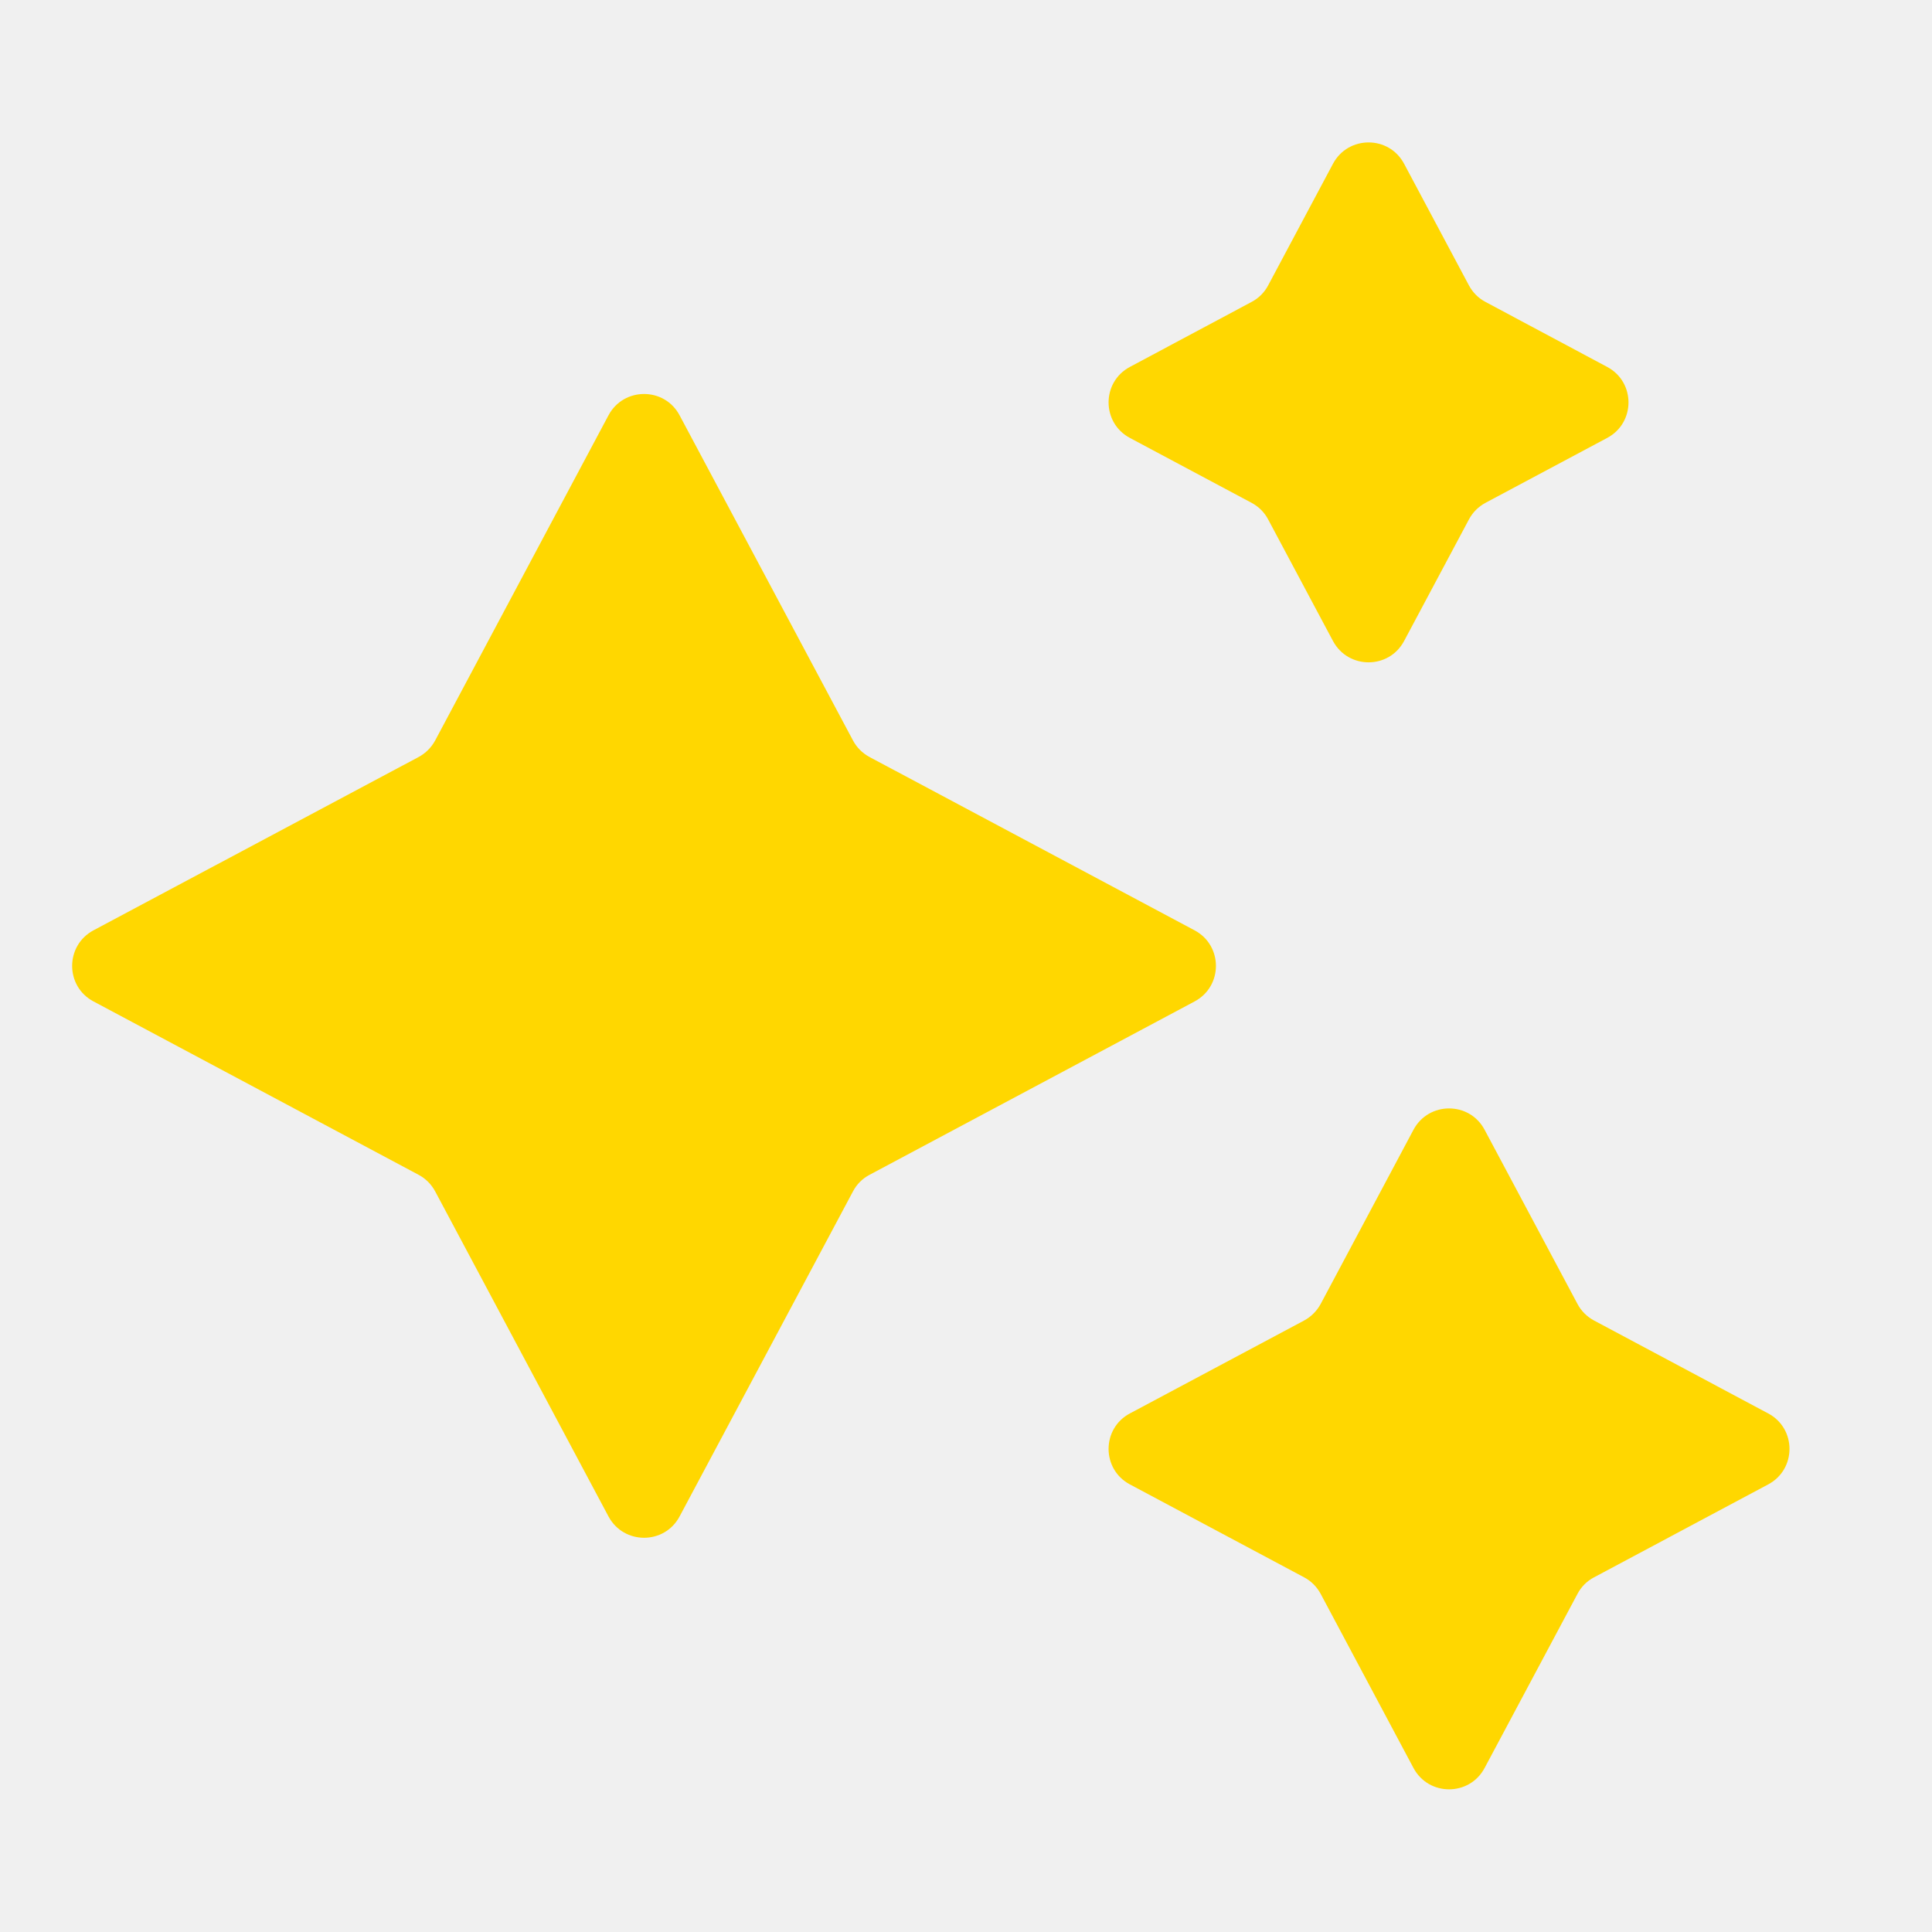
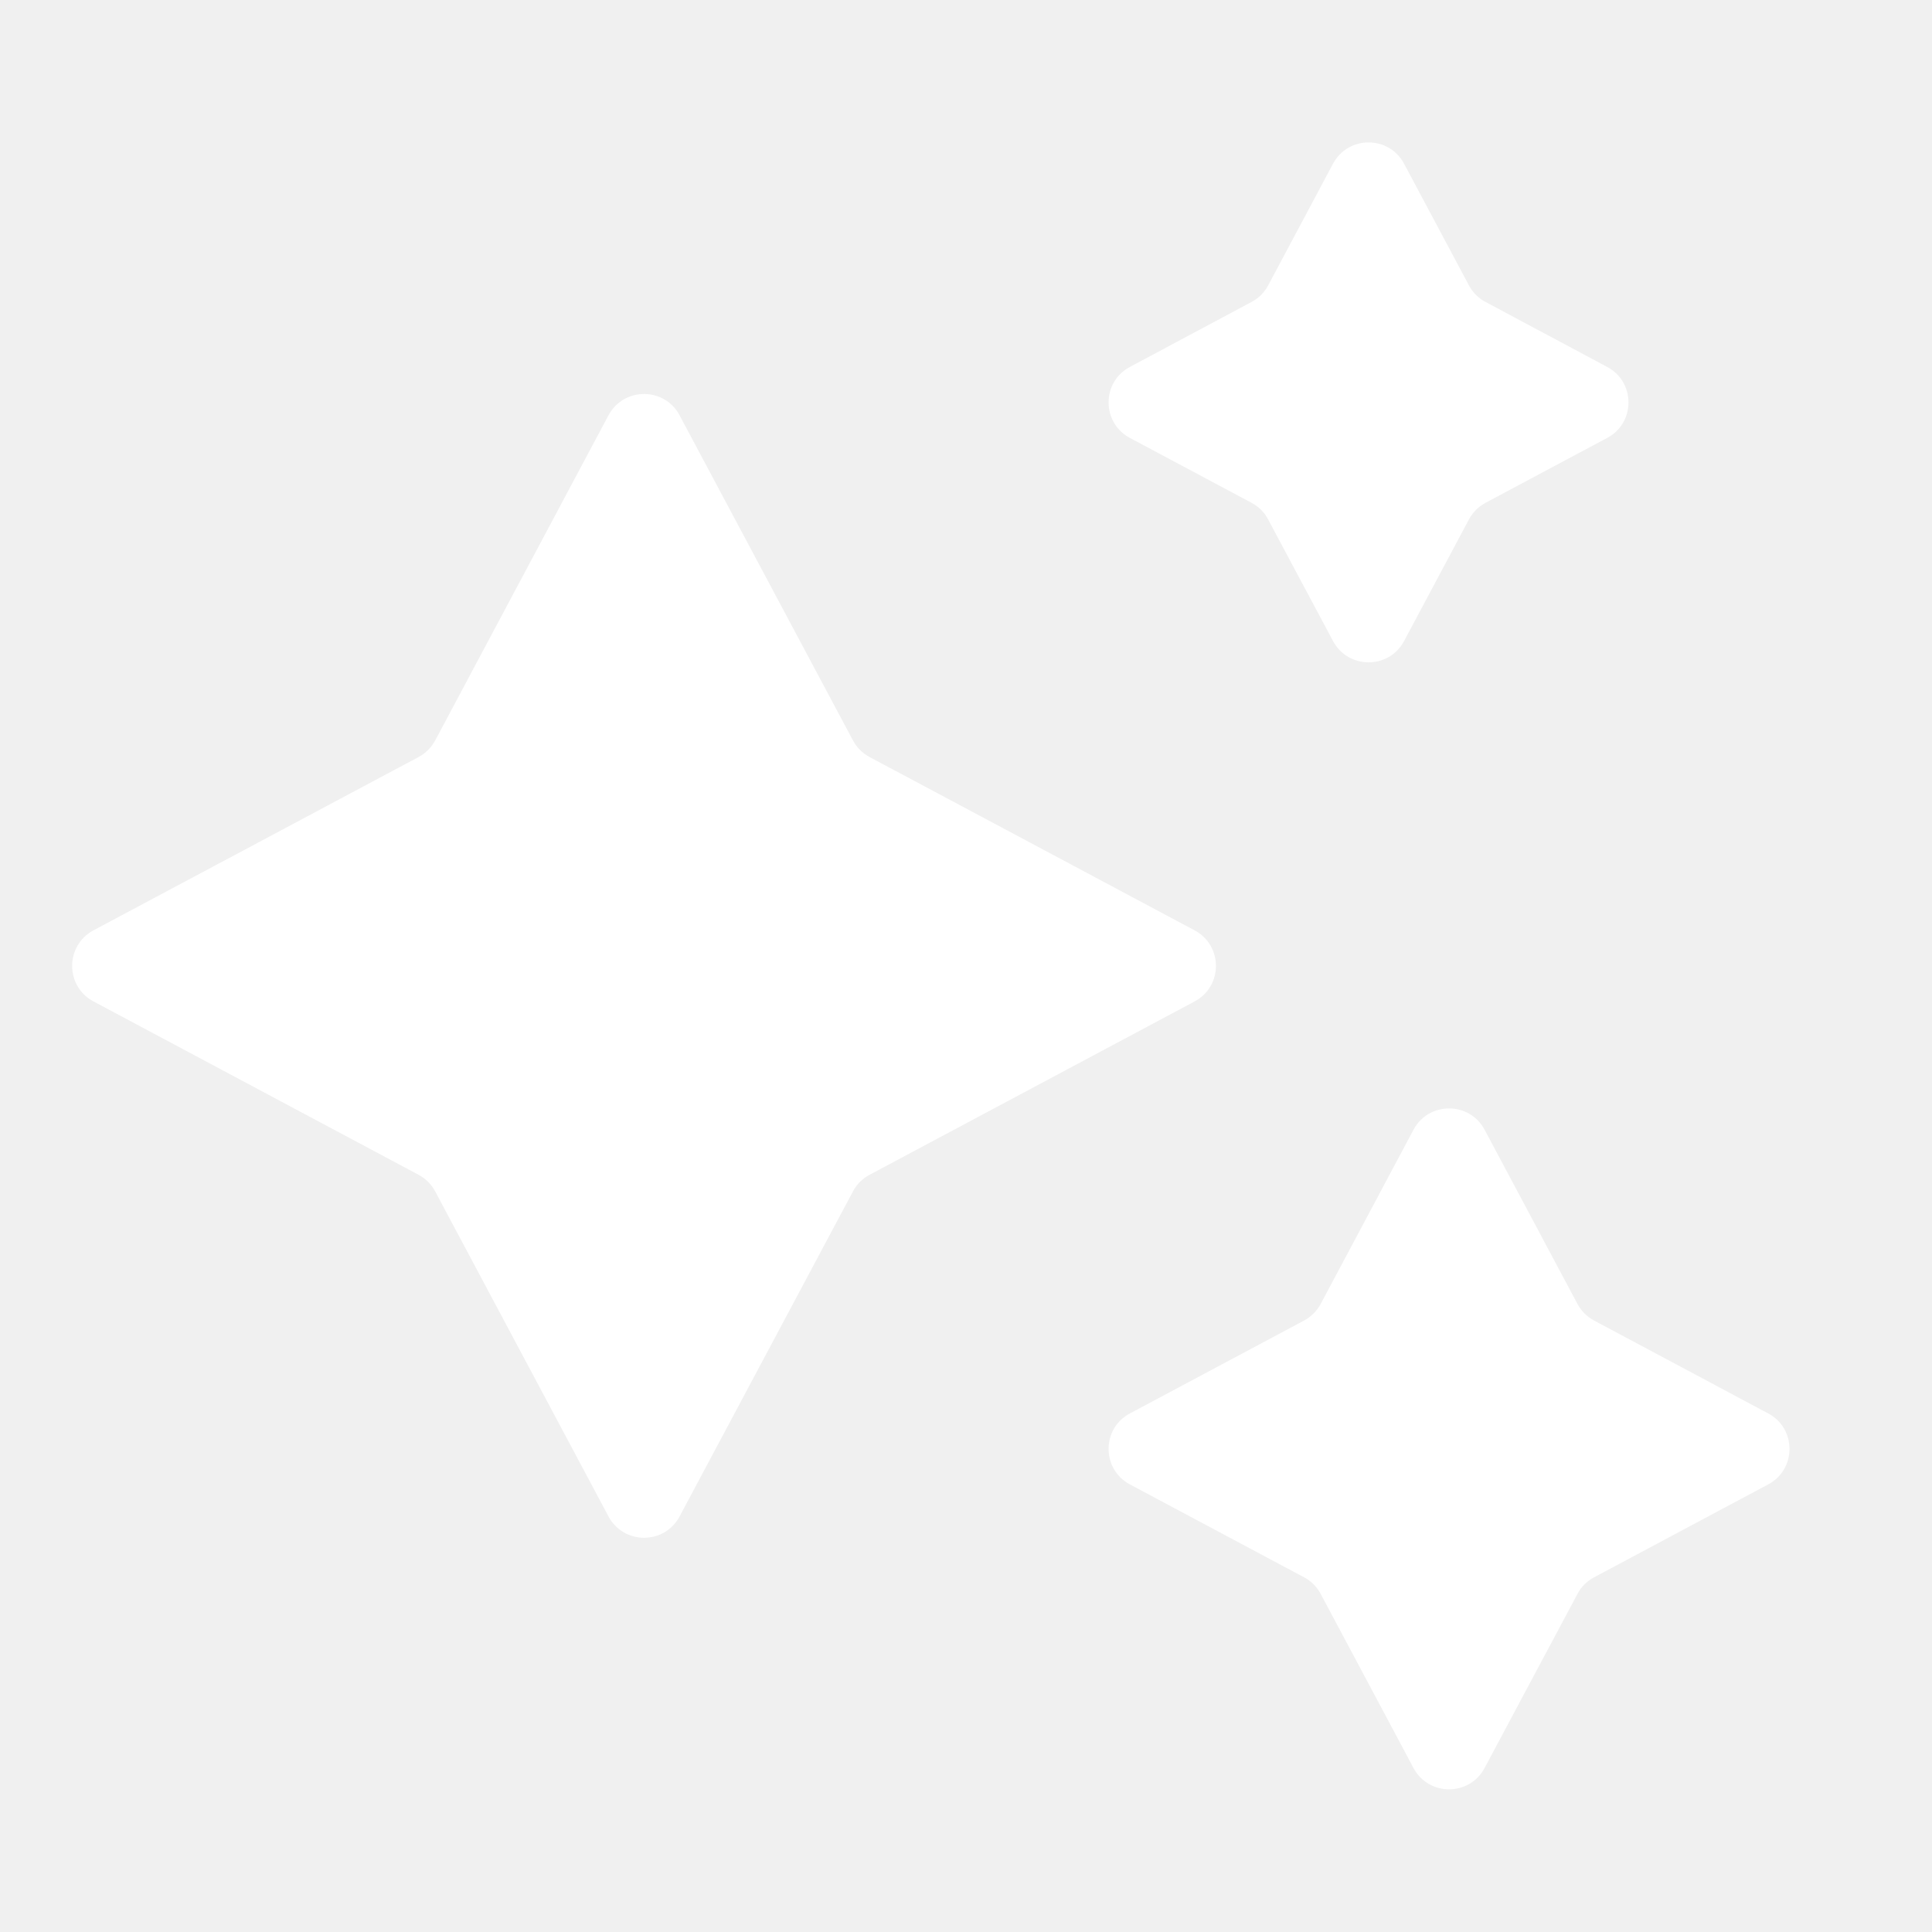
<svg xmlns="http://www.w3.org/2000/svg" width="24" height="24" viewBox="0 0 24 24" fill="none">
  <g id="Frame">
-     <path id="Vector" d="M16.559 2.034C16.748 1.681 17.254 1.681 17.442 2.034L18.248 3.546C18.295 3.633 18.366 3.705 18.454 3.751L19.965 4.558C20.318 4.746 20.318 5.252 19.965 5.44L18.454 6.246C18.366 6.293 18.295 6.364 18.248 6.452L17.442 7.963C17.254 8.316 16.748 8.316 16.559 7.963L15.753 6.452C15.707 6.364 15.635 6.293 15.547 6.246L14.036 5.44C13.683 5.252 13.683 4.746 14.036 4.558L15.547 3.751C15.635 3.705 15.707 3.633 15.753 3.546L16.559 2.034ZM7.559 5.159C7.748 4.806 8.254 4.806 8.442 5.159L10.596 9.198C10.642 9.285 10.714 9.357 10.802 9.404L14.84 11.557C15.193 11.746 15.193 12.252 14.84 12.44L10.802 14.594C10.714 14.64 10.642 14.712 10.596 14.8L8.442 18.838C8.254 19.191 7.748 19.191 7.559 18.838L5.406 14.8C5.359 14.712 5.287 14.64 5.2 14.594L1.161 12.44C0.808 12.252 0.808 11.746 1.161 11.557L5.2 9.404C5.287 9.357 5.359 9.285 5.406 9.198L7.559 5.159ZM19.802 16.404C19.714 16.357 19.642 16.285 19.596 16.198L18.442 14.034C18.254 13.681 17.748 13.681 17.559 14.034L16.406 16.198C16.359 16.285 16.287 16.357 16.2 16.404L14.036 17.558C13.683 17.746 13.683 18.252 14.036 18.44L16.2 19.594C16.287 19.64 16.359 19.712 16.406 19.8L17.559 21.963C17.748 22.316 18.254 22.316 18.442 21.963L19.596 19.8C19.642 19.712 19.714 19.64 19.802 19.594L21.965 18.44C22.318 18.252 22.318 17.746 21.965 17.558L19.802 16.404Z" fill="gold" />
+     <path id="Vector" d="M16.559 2.034C16.748 1.681 17.254 1.681 17.442 2.034L18.248 3.546C18.295 3.633 18.366 3.705 18.454 3.751L19.965 4.558C20.318 4.746 20.318 5.252 19.965 5.44L18.454 6.246C18.366 6.293 18.295 6.364 18.248 6.452L17.442 7.963C17.254 8.316 16.748 8.316 16.559 7.963L15.753 6.452C15.707 6.364 15.635 6.293 15.547 6.246L14.036 5.44C13.683 5.252 13.683 4.746 14.036 4.558L15.547 3.751C15.635 3.705 15.707 3.633 15.753 3.546L16.559 2.034ZM7.559 5.159C7.748 4.806 8.254 4.806 8.442 5.159L10.596 9.198C10.642 9.285 10.714 9.357 10.802 9.404L14.84 11.557C15.193 11.746 15.193 12.252 14.84 12.44L10.802 14.594C10.714 14.64 10.642 14.712 10.596 14.8L8.442 18.838C8.254 19.191 7.748 19.191 7.559 18.838L5.406 14.8C5.359 14.712 5.287 14.64 5.2 14.594L1.161 12.44C0.808 12.252 0.808 11.746 1.161 11.557L5.2 9.404C5.287 9.357 5.359 9.285 5.406 9.198L7.559 5.159ZM19.802 16.404C19.714 16.357 19.642 16.285 19.596 16.198L18.442 14.034C18.254 13.681 17.748 13.681 17.559 14.034L16.406 16.198C16.359 16.285 16.287 16.357 16.2 16.404L14.036 17.558C13.683 17.746 13.683 18.252 14.036 18.44L16.2 19.594C16.287 19.64 16.359 19.712 16.406 19.8L17.559 21.963C17.748 22.316 18.254 22.316 18.442 21.963L19.596 19.8C19.642 19.712 19.714 19.64 19.802 19.594L21.965 18.44C22.318 18.252 22.318 17.746 21.965 17.558L19.802 16.404Z" fill="white" />
  </g>
</svg>
